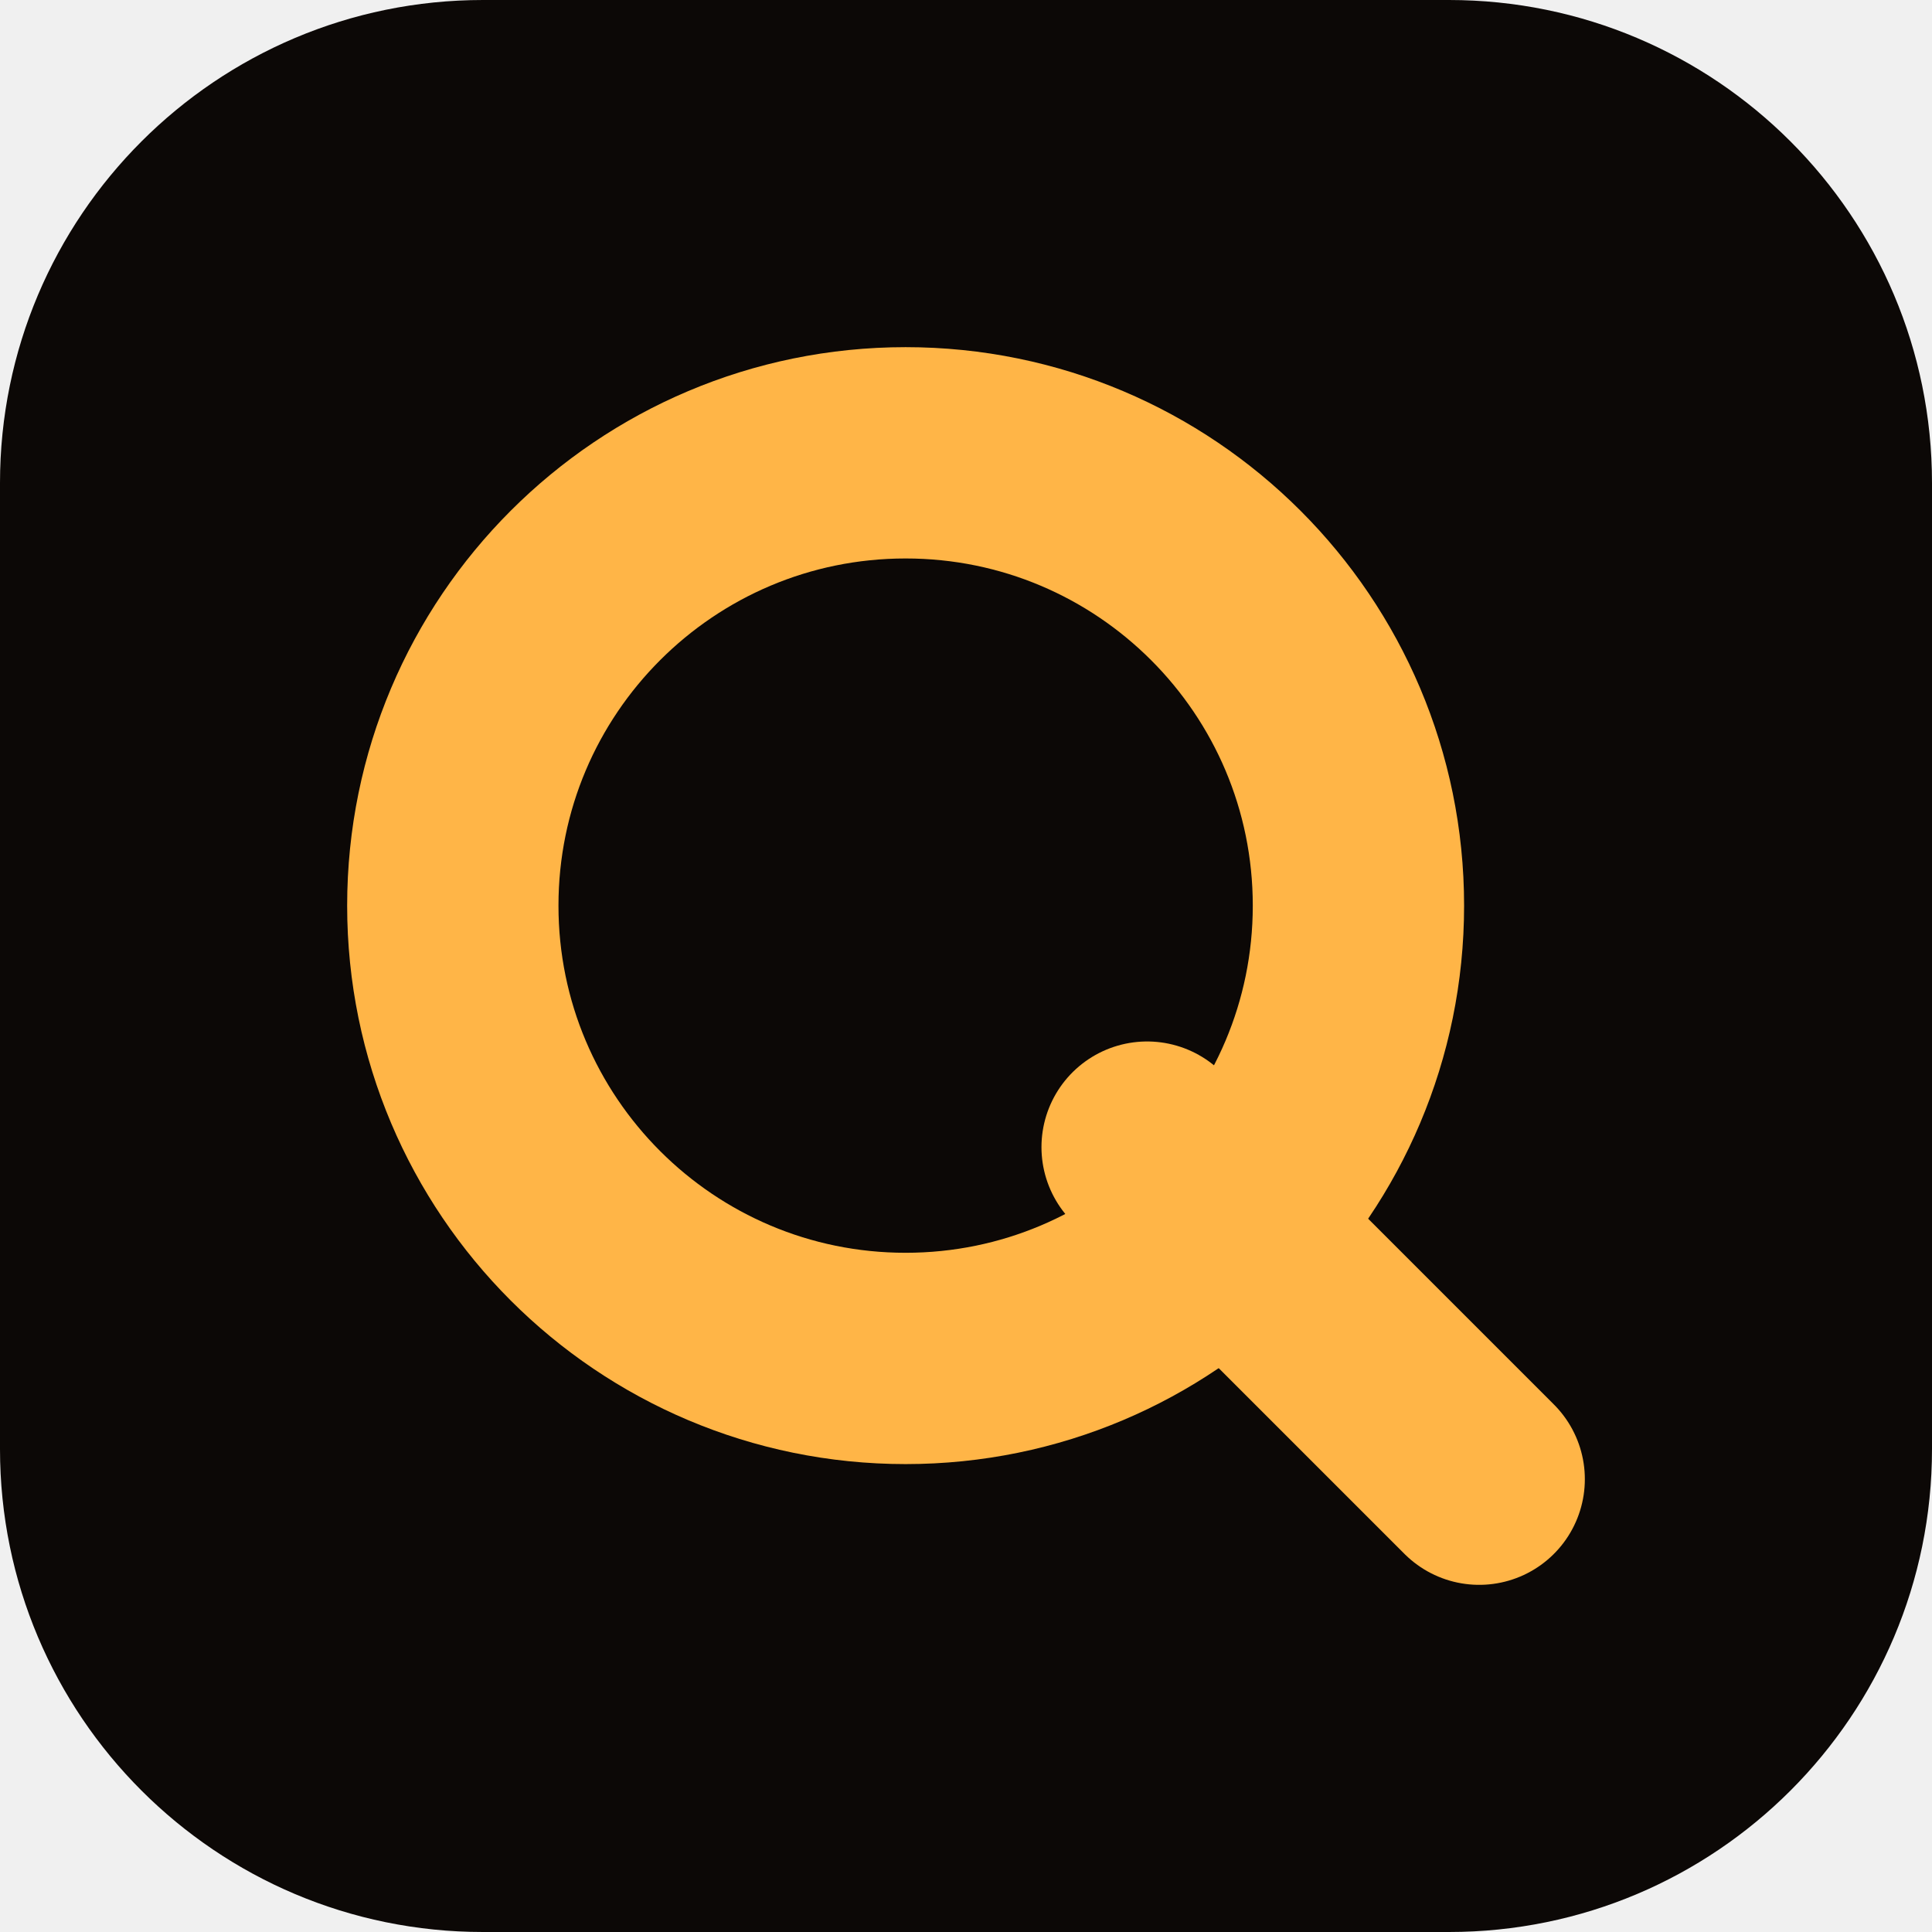
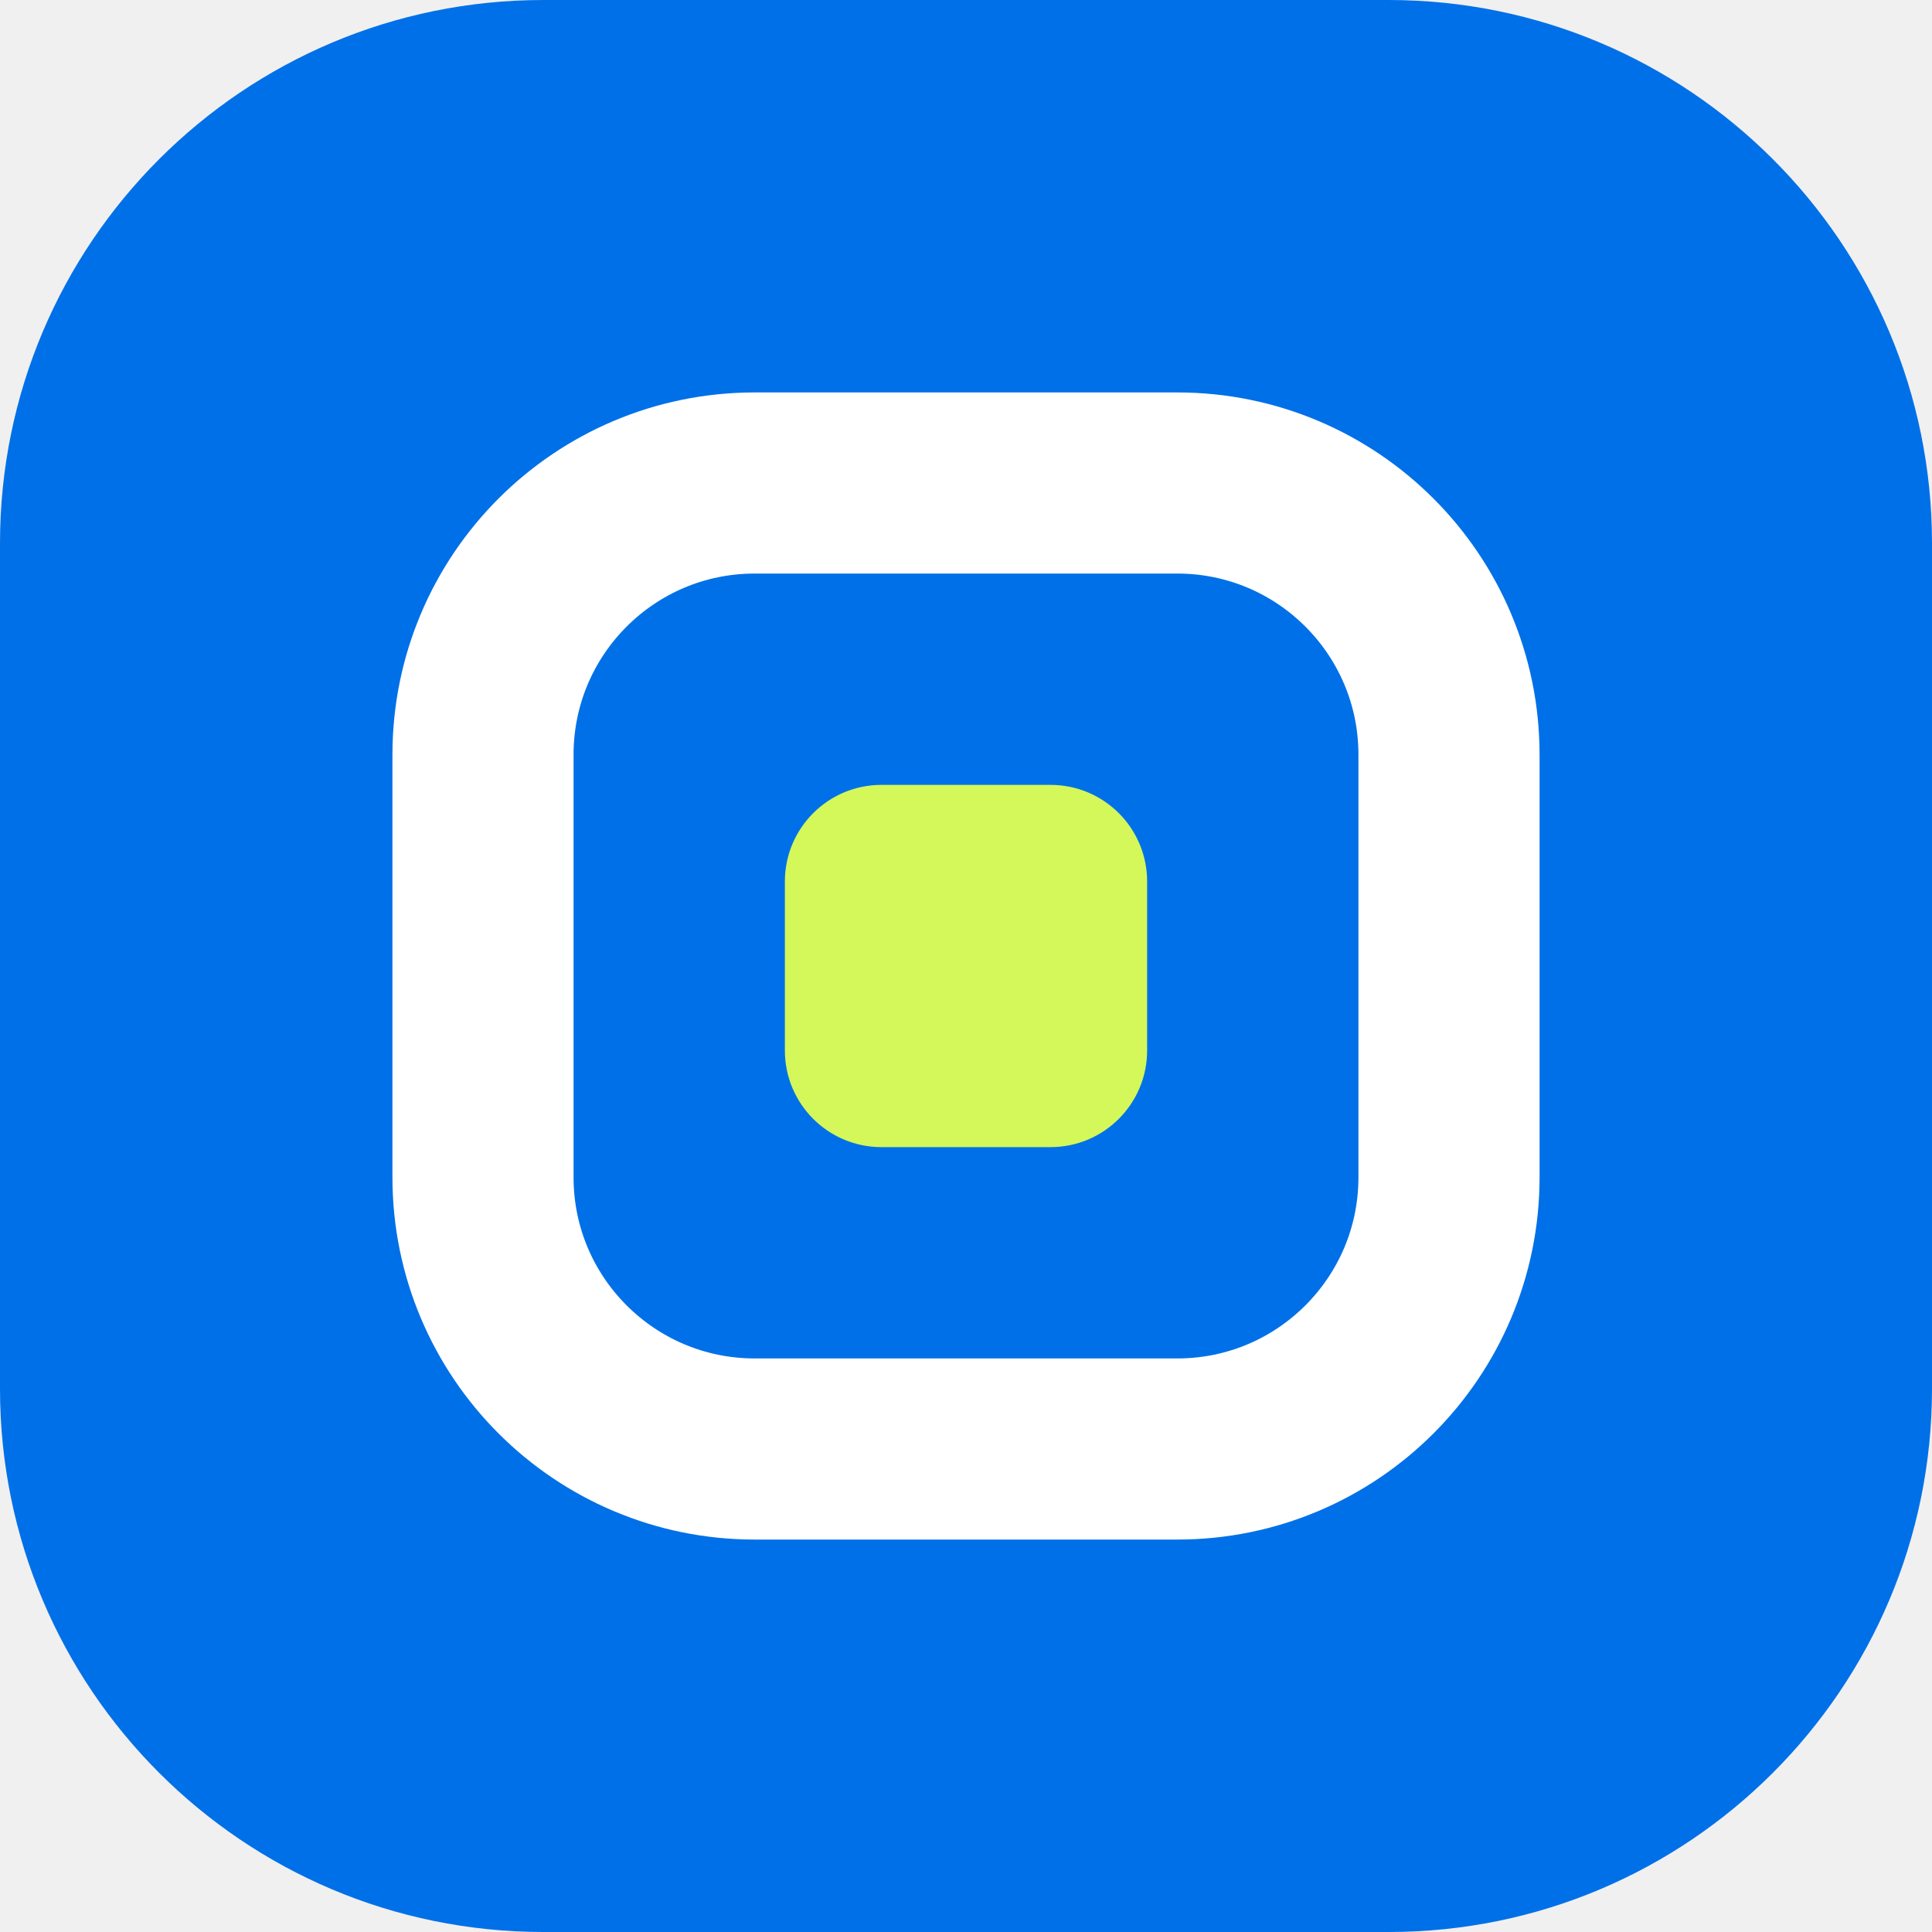
- <svg xmlns="http://www.w3.org/2000/svg" viewBox="0 0 64 64">
-   <rect width="64" height="64" rx="16" fill="#0c0806" />
-   <circle cx="30" cy="30" r="15" fill="none" stroke="#ffb547" stroke-width="7" />
-   <path d="M38 38l11 11" stroke="#ffb547" stroke-width="7" stroke-linecap="round" />
+ <svg xmlns="http://www.w3.org/2000/svg" viewBox="0 0 32 32">
+   <rect width="32" height="32" rx="9" fill="#0070e8" />
+   <rect x="8" y="8" width="16" height="16" rx="4.5" fill="none" stroke="#fff" stroke-width="3" />
+   <rect x="13" y="13" width="6" height="6" rx="1.6" fill="#d4f75a" />
</svg>
